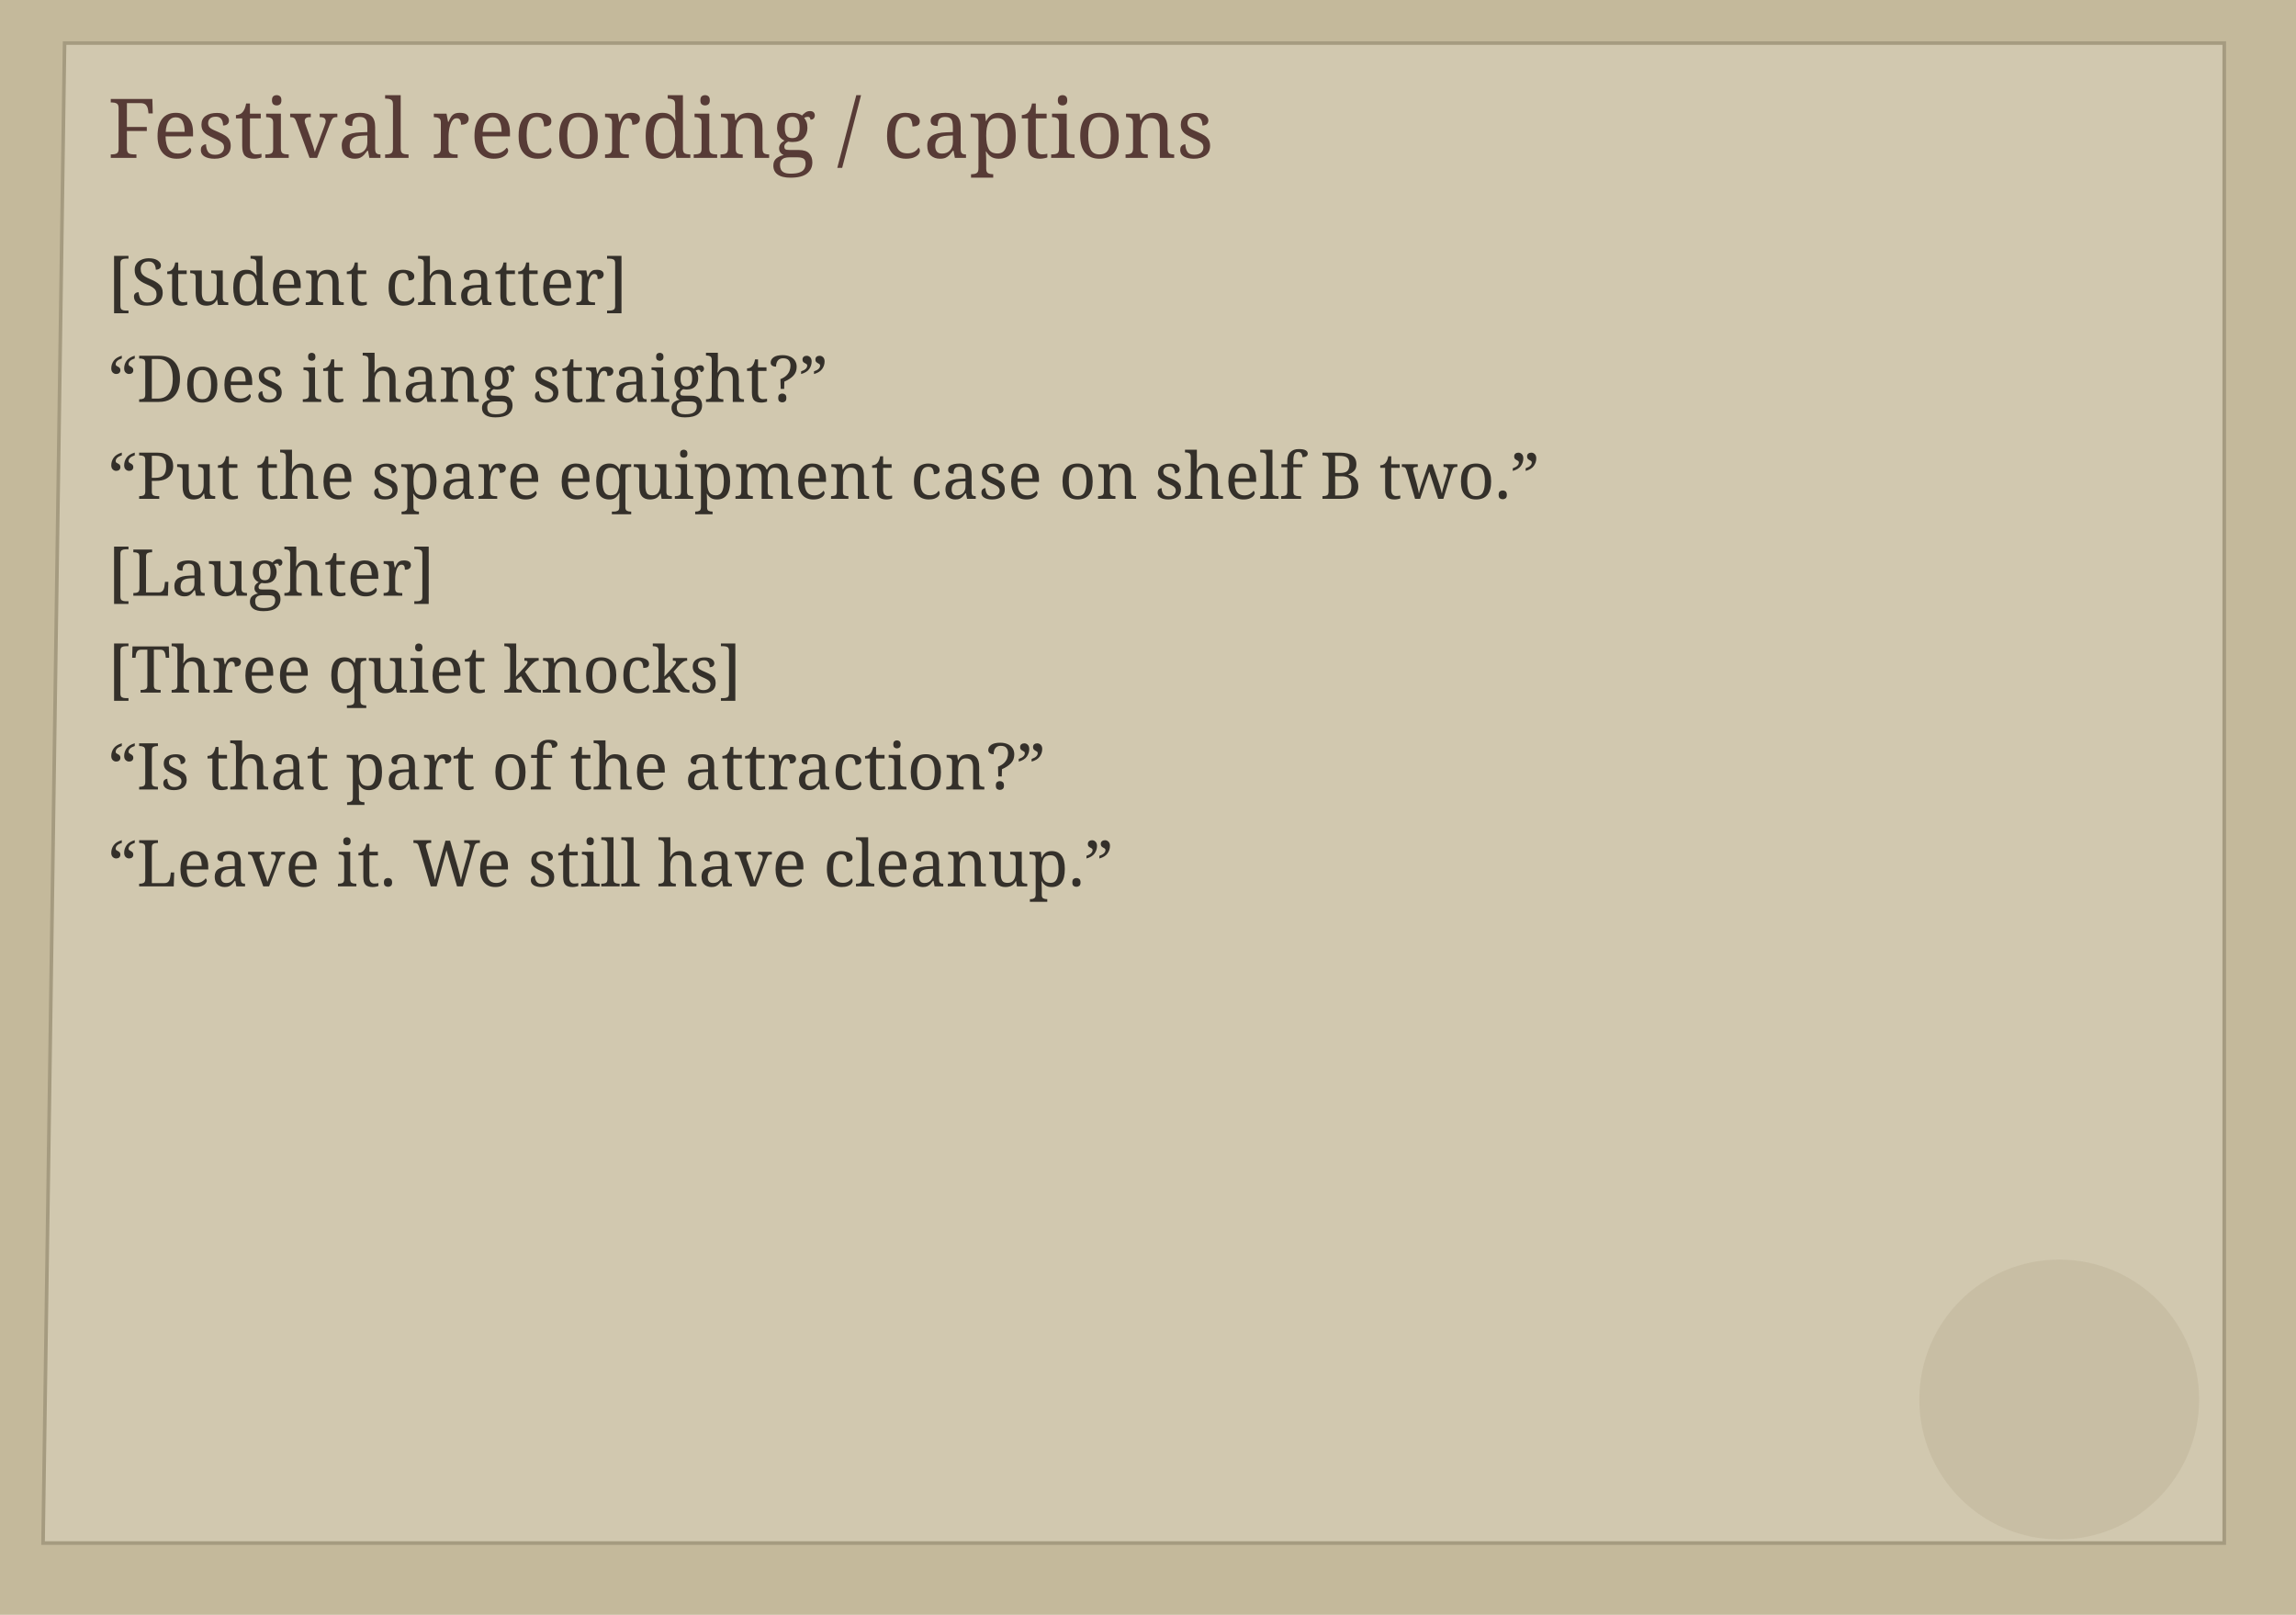
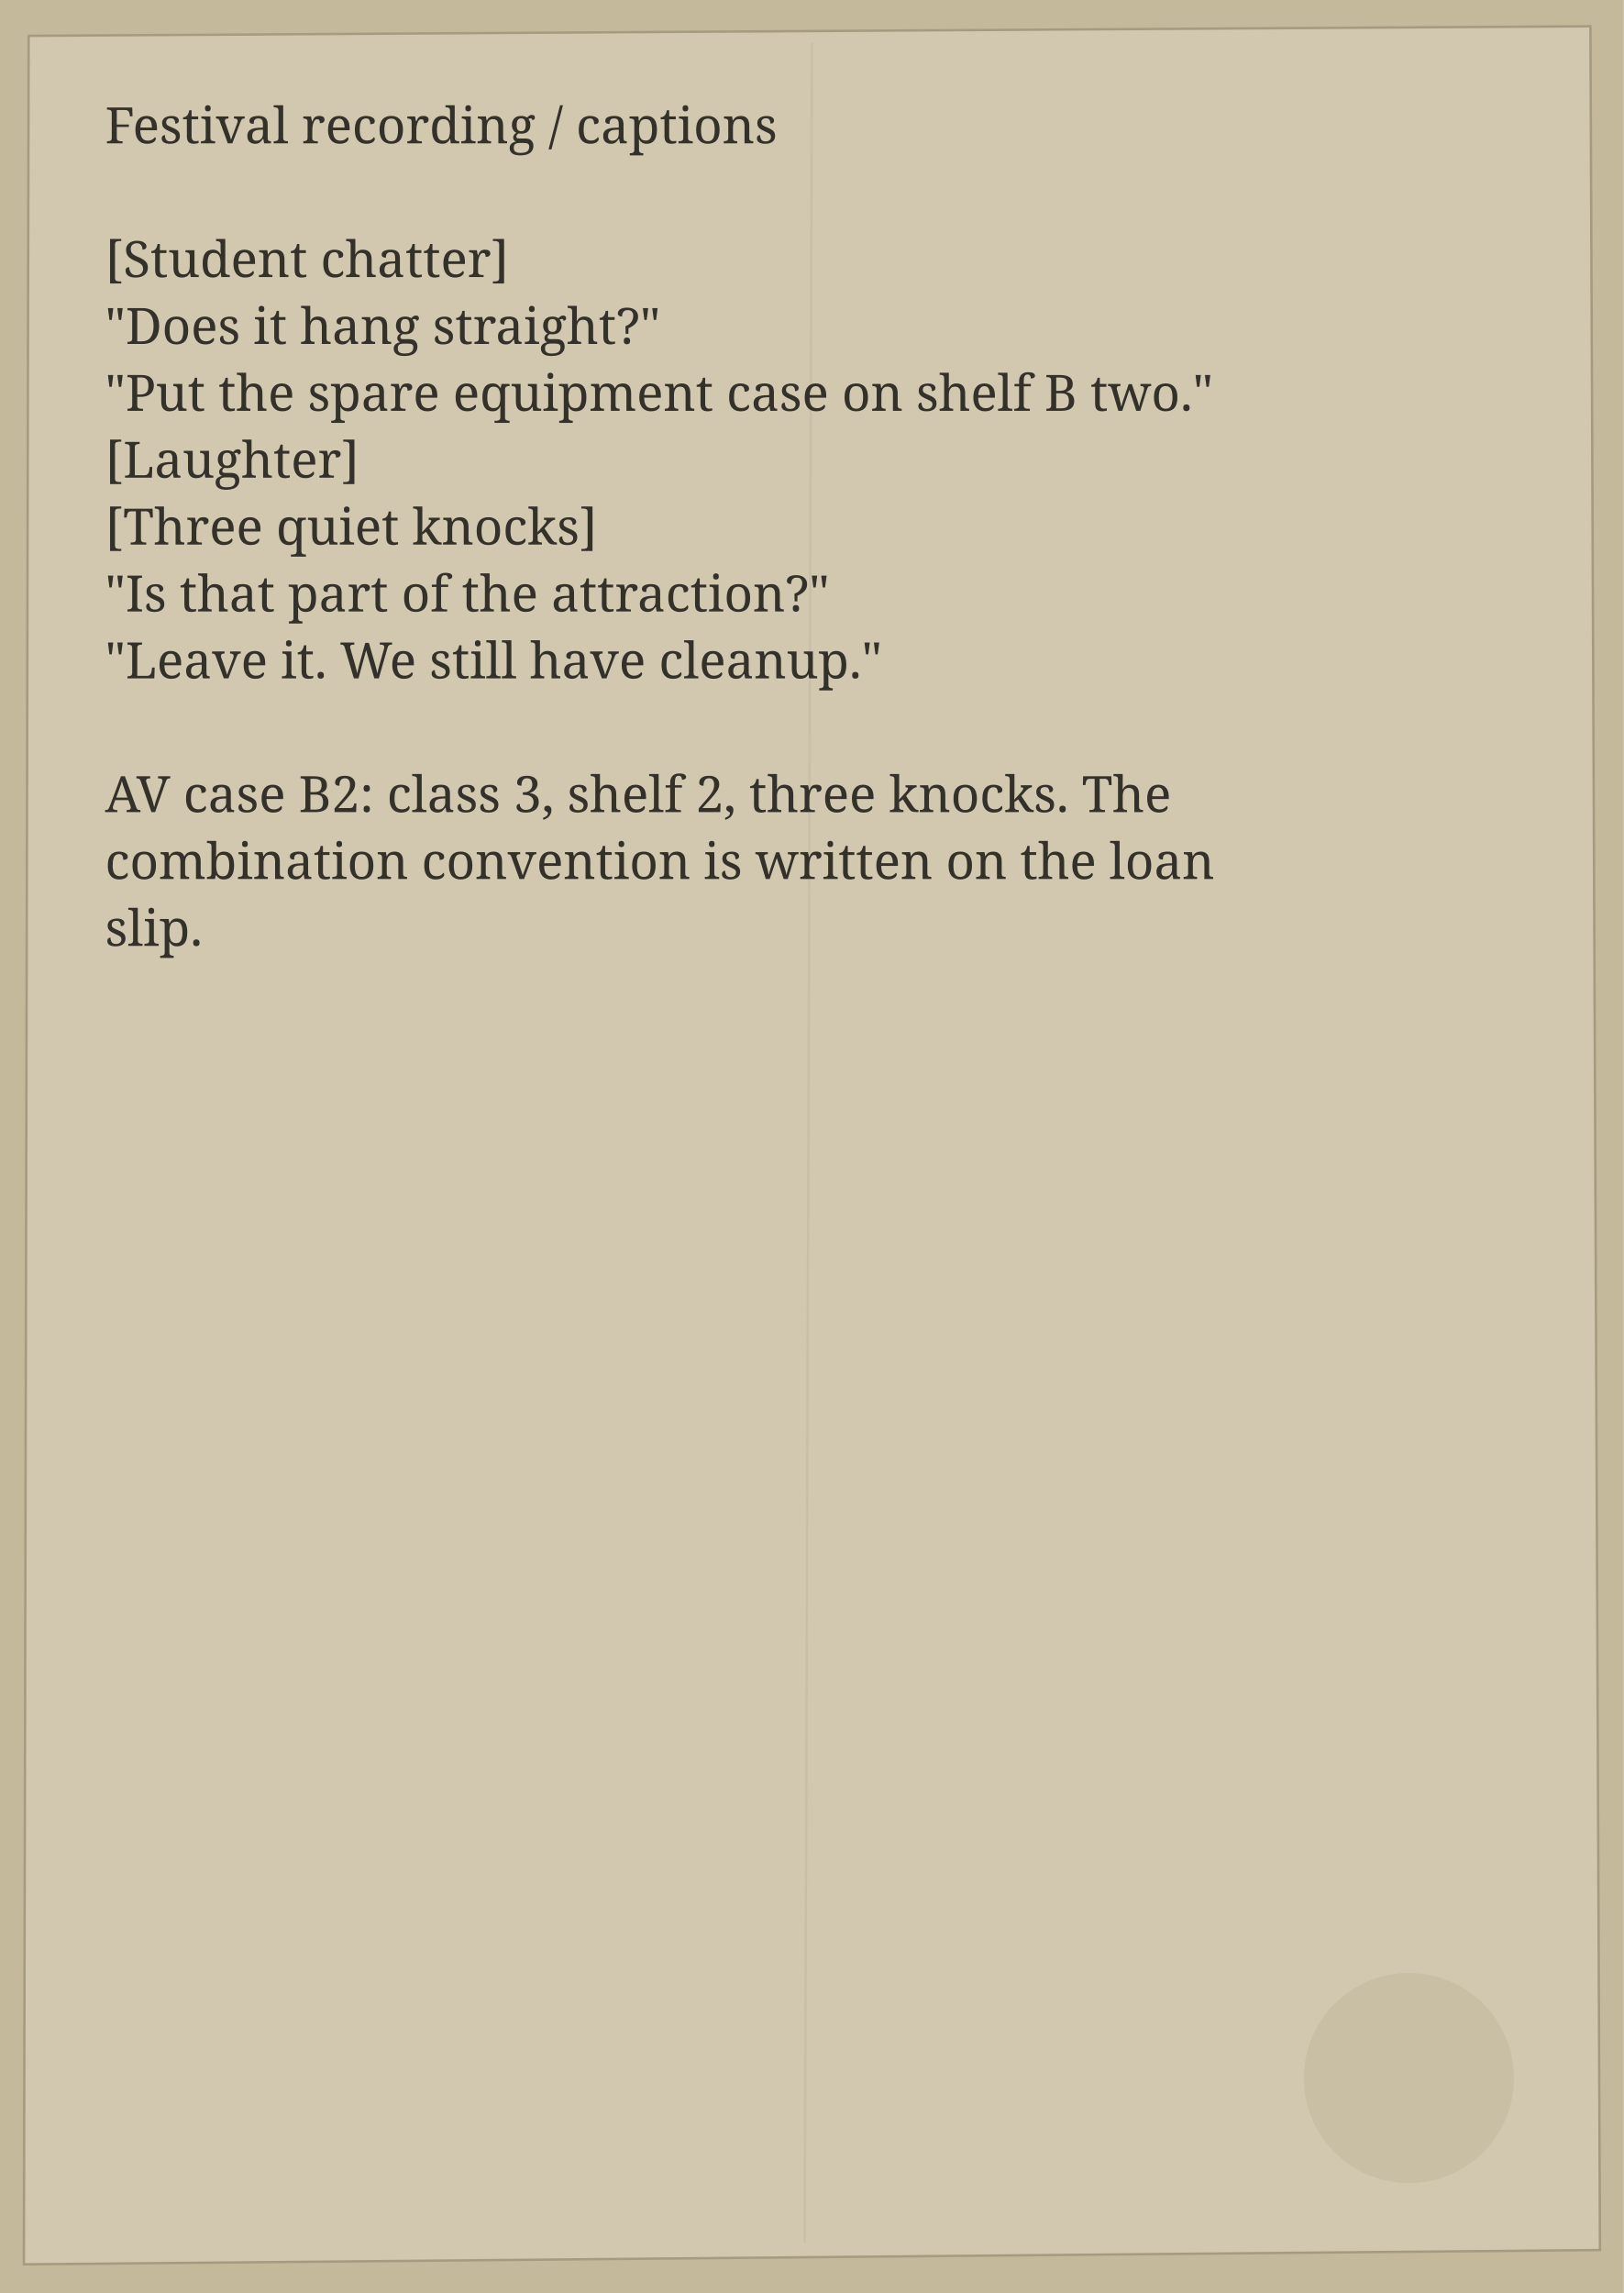
- <svg xmlns="http://www.w3.org/2000/svg" width="640" height="450">
-   <rect width="640" height="450" fill="#c4b99b" />
-   <path d="M18 12H620V430H12Z" fill="#d1c8af" stroke="#a59b80" />
-   <circle cx="574" cy="390" r="39" fill="#8e7d5d" opacity=".13" />
-   <text x="30" y="44" font-family="Georgia,serif" font-size="23" fill="#573b36">Festival recording / captions</text>
-   <text x="30" y="85" font-family="Segoe Print,Georgia,serif" font-size="18" fill="#34302a">[Student chatter]</text>
-   <text x="30" y="112" font-family="Segoe Print,Georgia,serif" font-size="18" fill="#34302a">“Does it hang straight?”</text>
-   <text x="30" y="139" font-family="Segoe Print,Georgia,serif" font-size="18" fill="#34302a">“Put the spare equipment case on shelf B two.”</text>
-   <text x="30" y="166" font-family="Segoe Print,Georgia,serif" font-size="18" fill="#34302a">[Laughter]</text>
-   <text x="30" y="193" font-family="Segoe Print,Georgia,serif" font-size="18" fill="#34302a">[Three quiet knocks]</text>
-   <text x="30" y="220" font-family="Segoe Print,Georgia,serif" font-size="18" fill="#34302a">“Is that part of the attraction?”</text>
-   <text x="30" y="247" font-family="Segoe Print,Georgia,serif" font-size="18" fill="#34302a">“Leave it. We still have cleanup.”</text>
-   <text x="30" y="274" font-family="Segoe Print,Georgia,serif" font-size="18" fill="#34302a" />
+ <svg xmlns="http://www.w3.org/2000/svg" width="680" height="960">
+   <rect width="680" height="960" fill="#c4b99b" />
+   <path d="M12 15L666 11L670 942L10 948Z" fill="#d1c8af" stroke="#a59b80" />
+   <path d="M340 18L337 939" stroke="#a69c87" opacity=".20" />
+   <circle cx="590" cy="870" r="44" fill="#8e7d5d" opacity=".12" />
+   <text x="44" y="60" font-family="Georgia,serif" font-size="21" fill="#34302a">Festival recording / captions</text>
+   <text x="44" y="88" font-family="Georgia,serif" font-size="21" fill="#34302a" />
+   <text x="44" y="116" font-family="Georgia,serif" font-size="21" fill="#34302a">[Student chatter]</text>
+   <text x="44" y="144" font-family="Georgia,serif" font-size="21" fill="#34302a">"Does it hang straight?"</text>
+   <text x="44" y="172" font-family="Georgia,serif" font-size="21" fill="#34302a">"Put the spare equipment case on shelf B two."</text>
+   <text x="44" y="200" font-family="Georgia,serif" font-size="21" fill="#34302a">[Laughter]</text>
+   <text x="44" y="228" font-family="Georgia,serif" font-size="21" fill="#34302a">[Three quiet knocks]</text>
+   <text x="44" y="256" font-family="Georgia,serif" font-size="21" fill="#34302a">"Is that part of the attraction?"</text>
+   <text x="44" y="284" font-family="Georgia,serif" font-size="21" fill="#34302a">"Leave it. We still have cleanup."</text>
+   <text x="44" y="312" font-family="Georgia,serif" font-size="21" fill="#34302a" />
+   <text x="44" y="340" font-family="Georgia,serif" font-size="21" fill="#34302a">AV case B2: class 3, shelf 2, three knocks. The</text>
+   <text x="44" y="368" font-family="Georgia,serif" font-size="21" fill="#34302a">combination convention is written on the loan</text>
+   <text x="44" y="396" font-family="Georgia,serif" font-size="21" fill="#34302a">slip.</text>
</svg>
